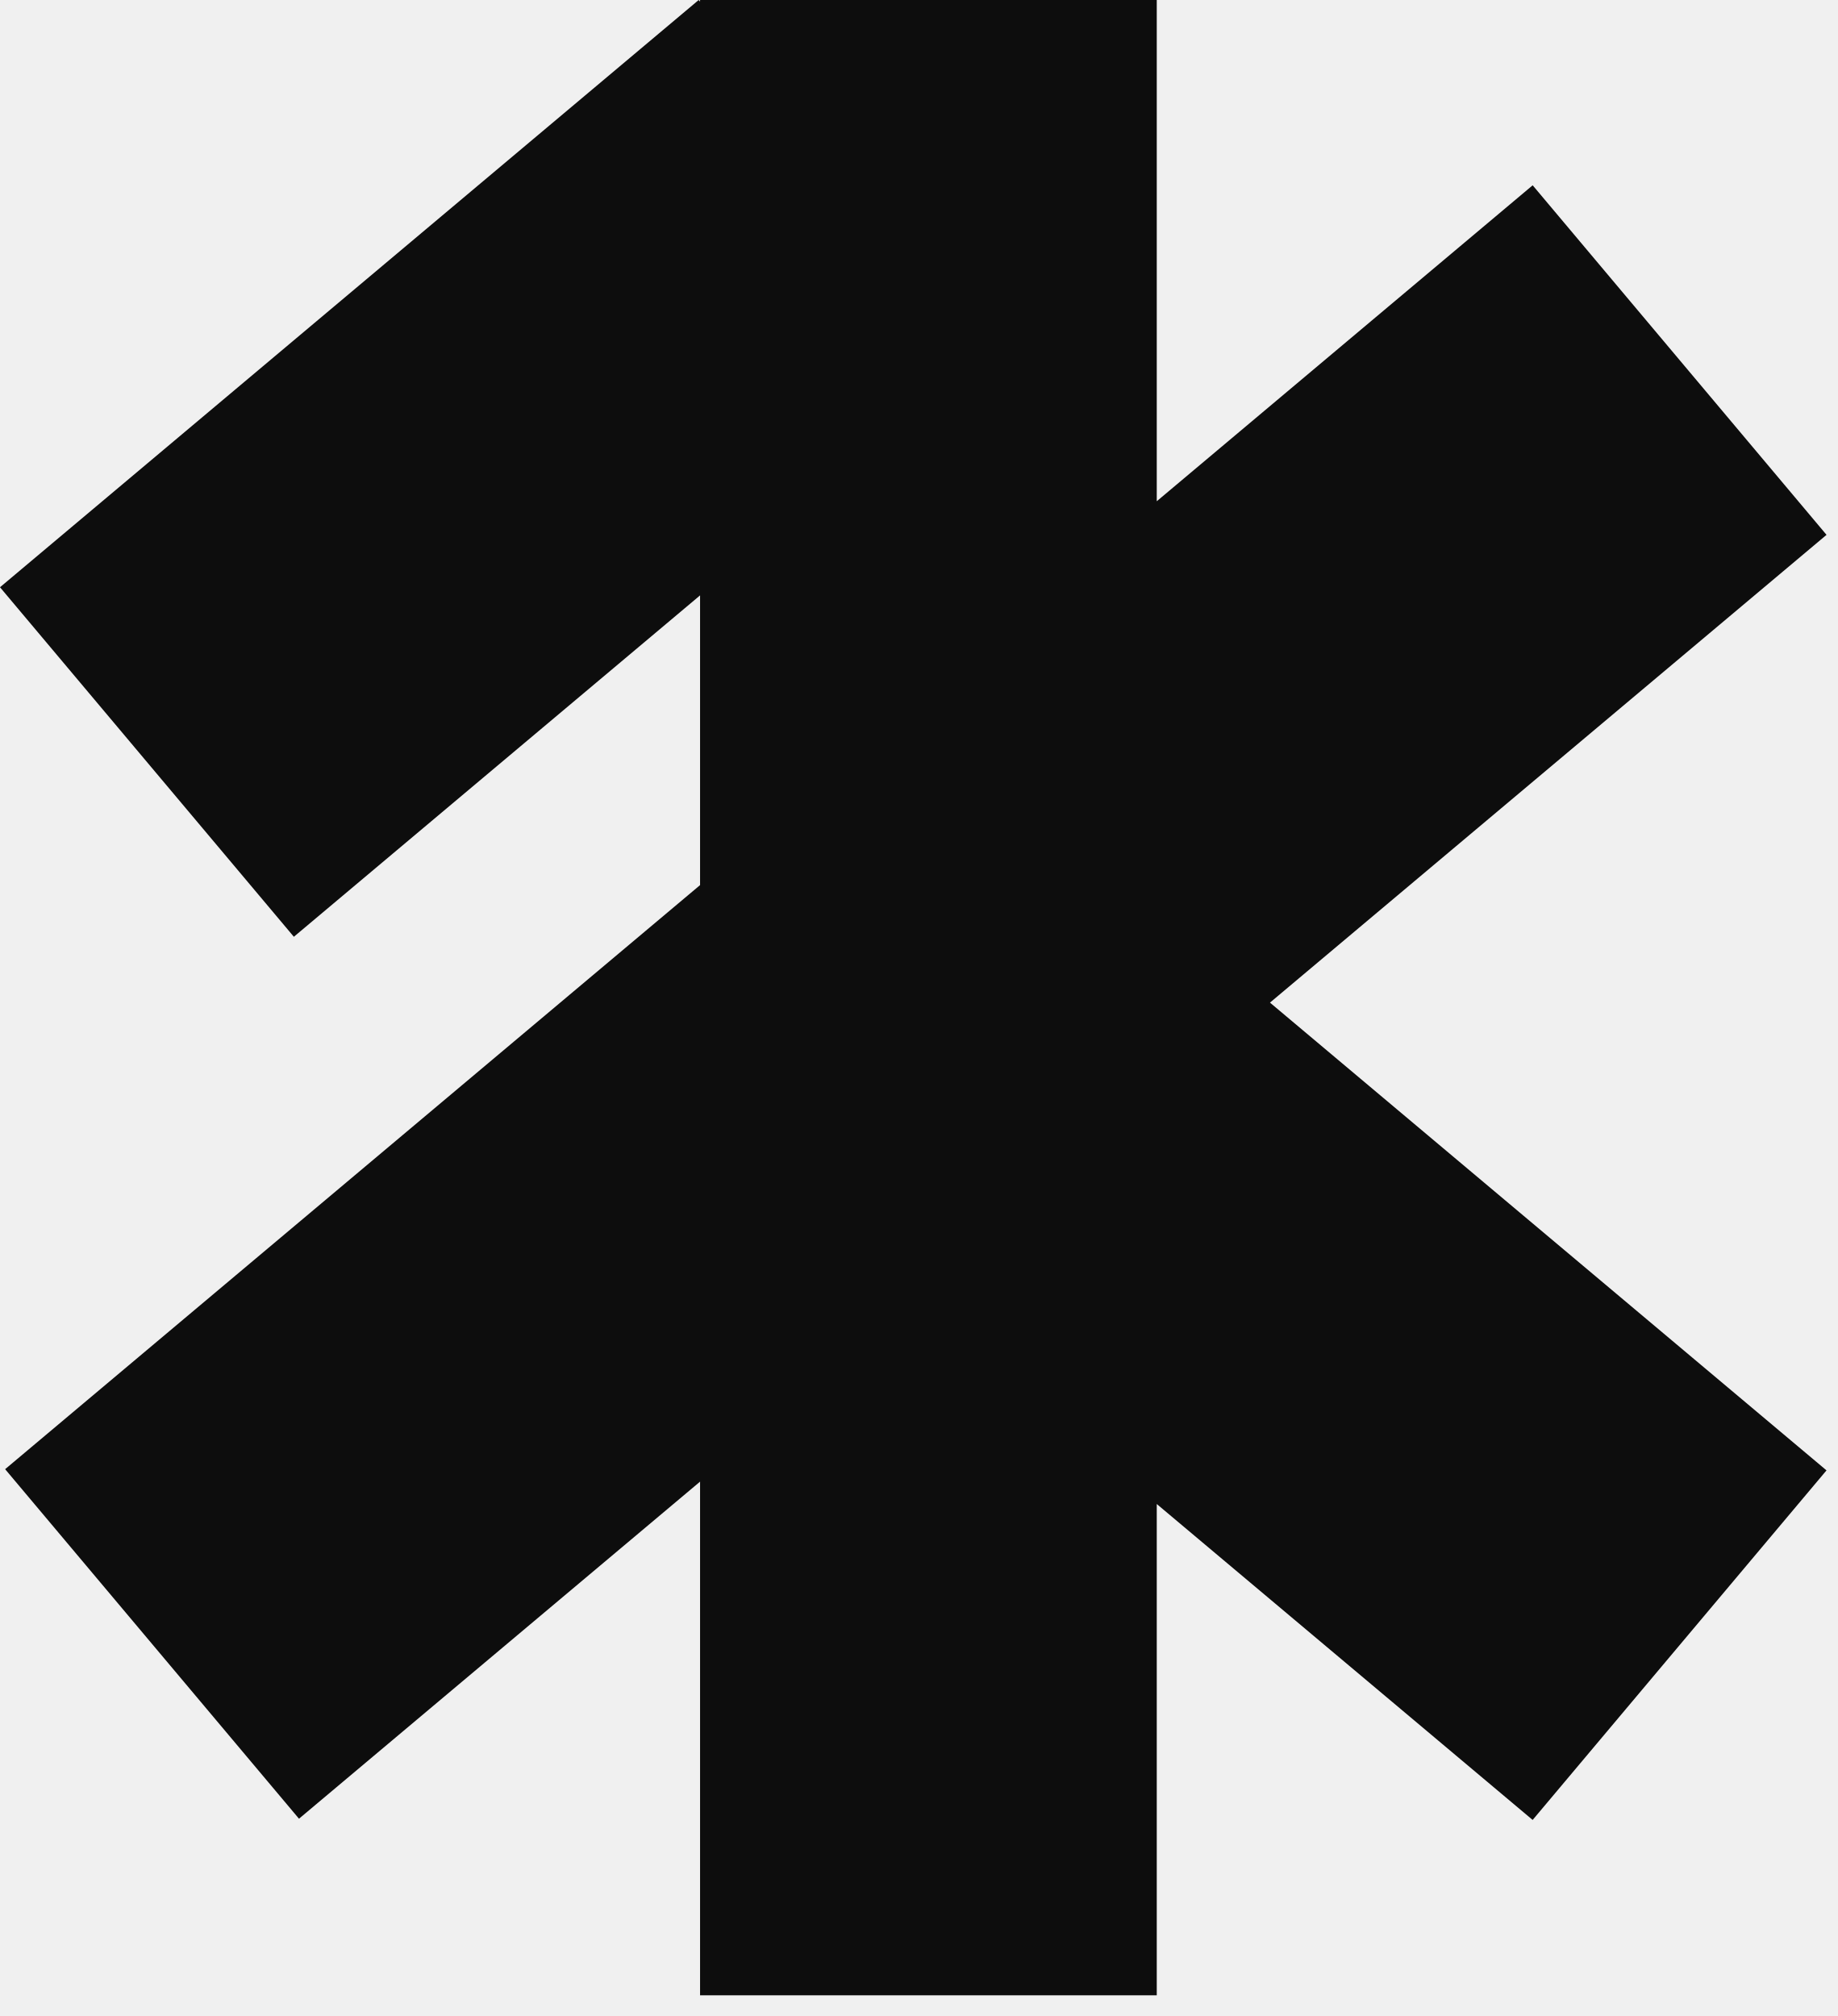
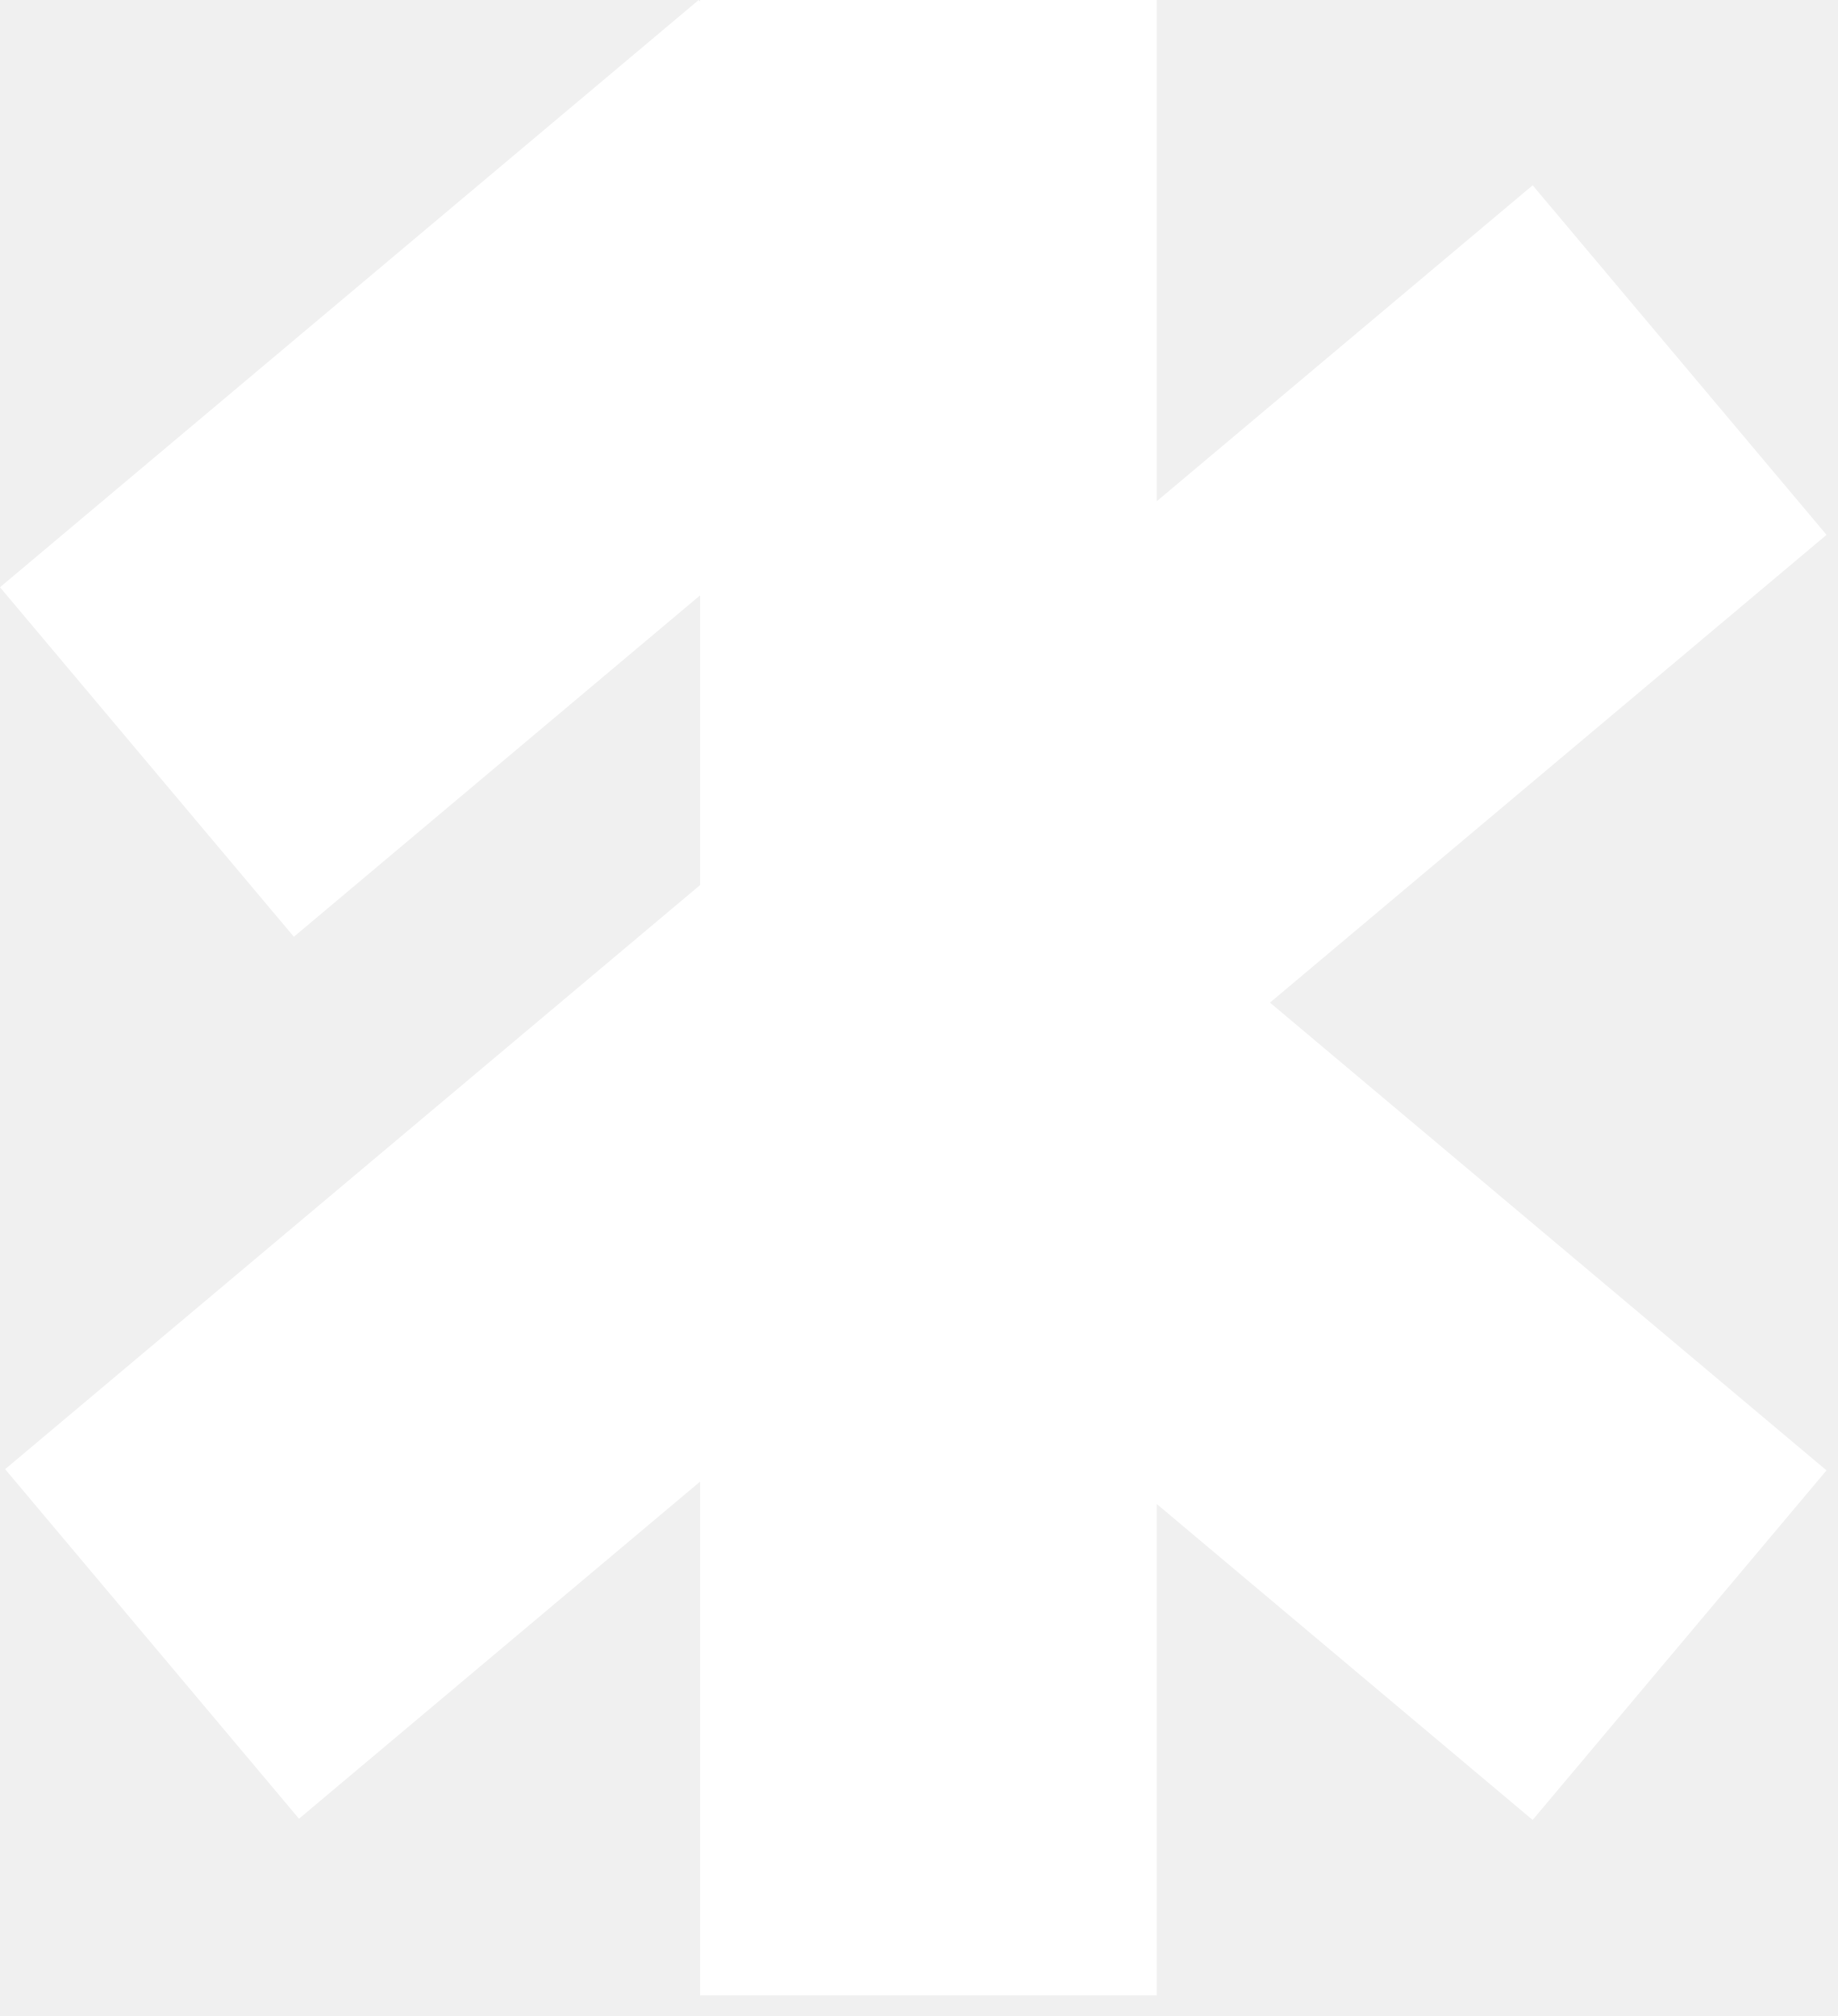
<svg xmlns="http://www.w3.org/2000/svg" width="72" height="79" viewBox="0 0 72 79" fill="none">
-   <path fill-rule="evenodd" clip-rule="evenodd" d="M0 23.012L11.514 36.709L27.43 23.331V34.684L0.201 57.572L11.715 71.269L27.43 58.06V78.189H45.324V58.937L60.052 71.317L71.566 57.619L49.76 39.289L71.567 20.959L60.053 7.261L45.324 19.642V0H27.43V0.064L27.376 0L0 23.012Z" fill="#0D0D0D" />
+   <path fill-rule="evenodd" clip-rule="evenodd" d="M0 23.012L11.514 36.709L27.43 23.331V34.684L0.201 57.572L11.715 71.269L27.43 58.06V78.189H45.324V58.937L60.052 71.317L71.566 57.619L49.76 39.289L71.567 20.959L60.053 7.261L45.324 19.642V0H27.43V0.064L27.376 0L0 23.012Z" fill="white" />
</svg>
